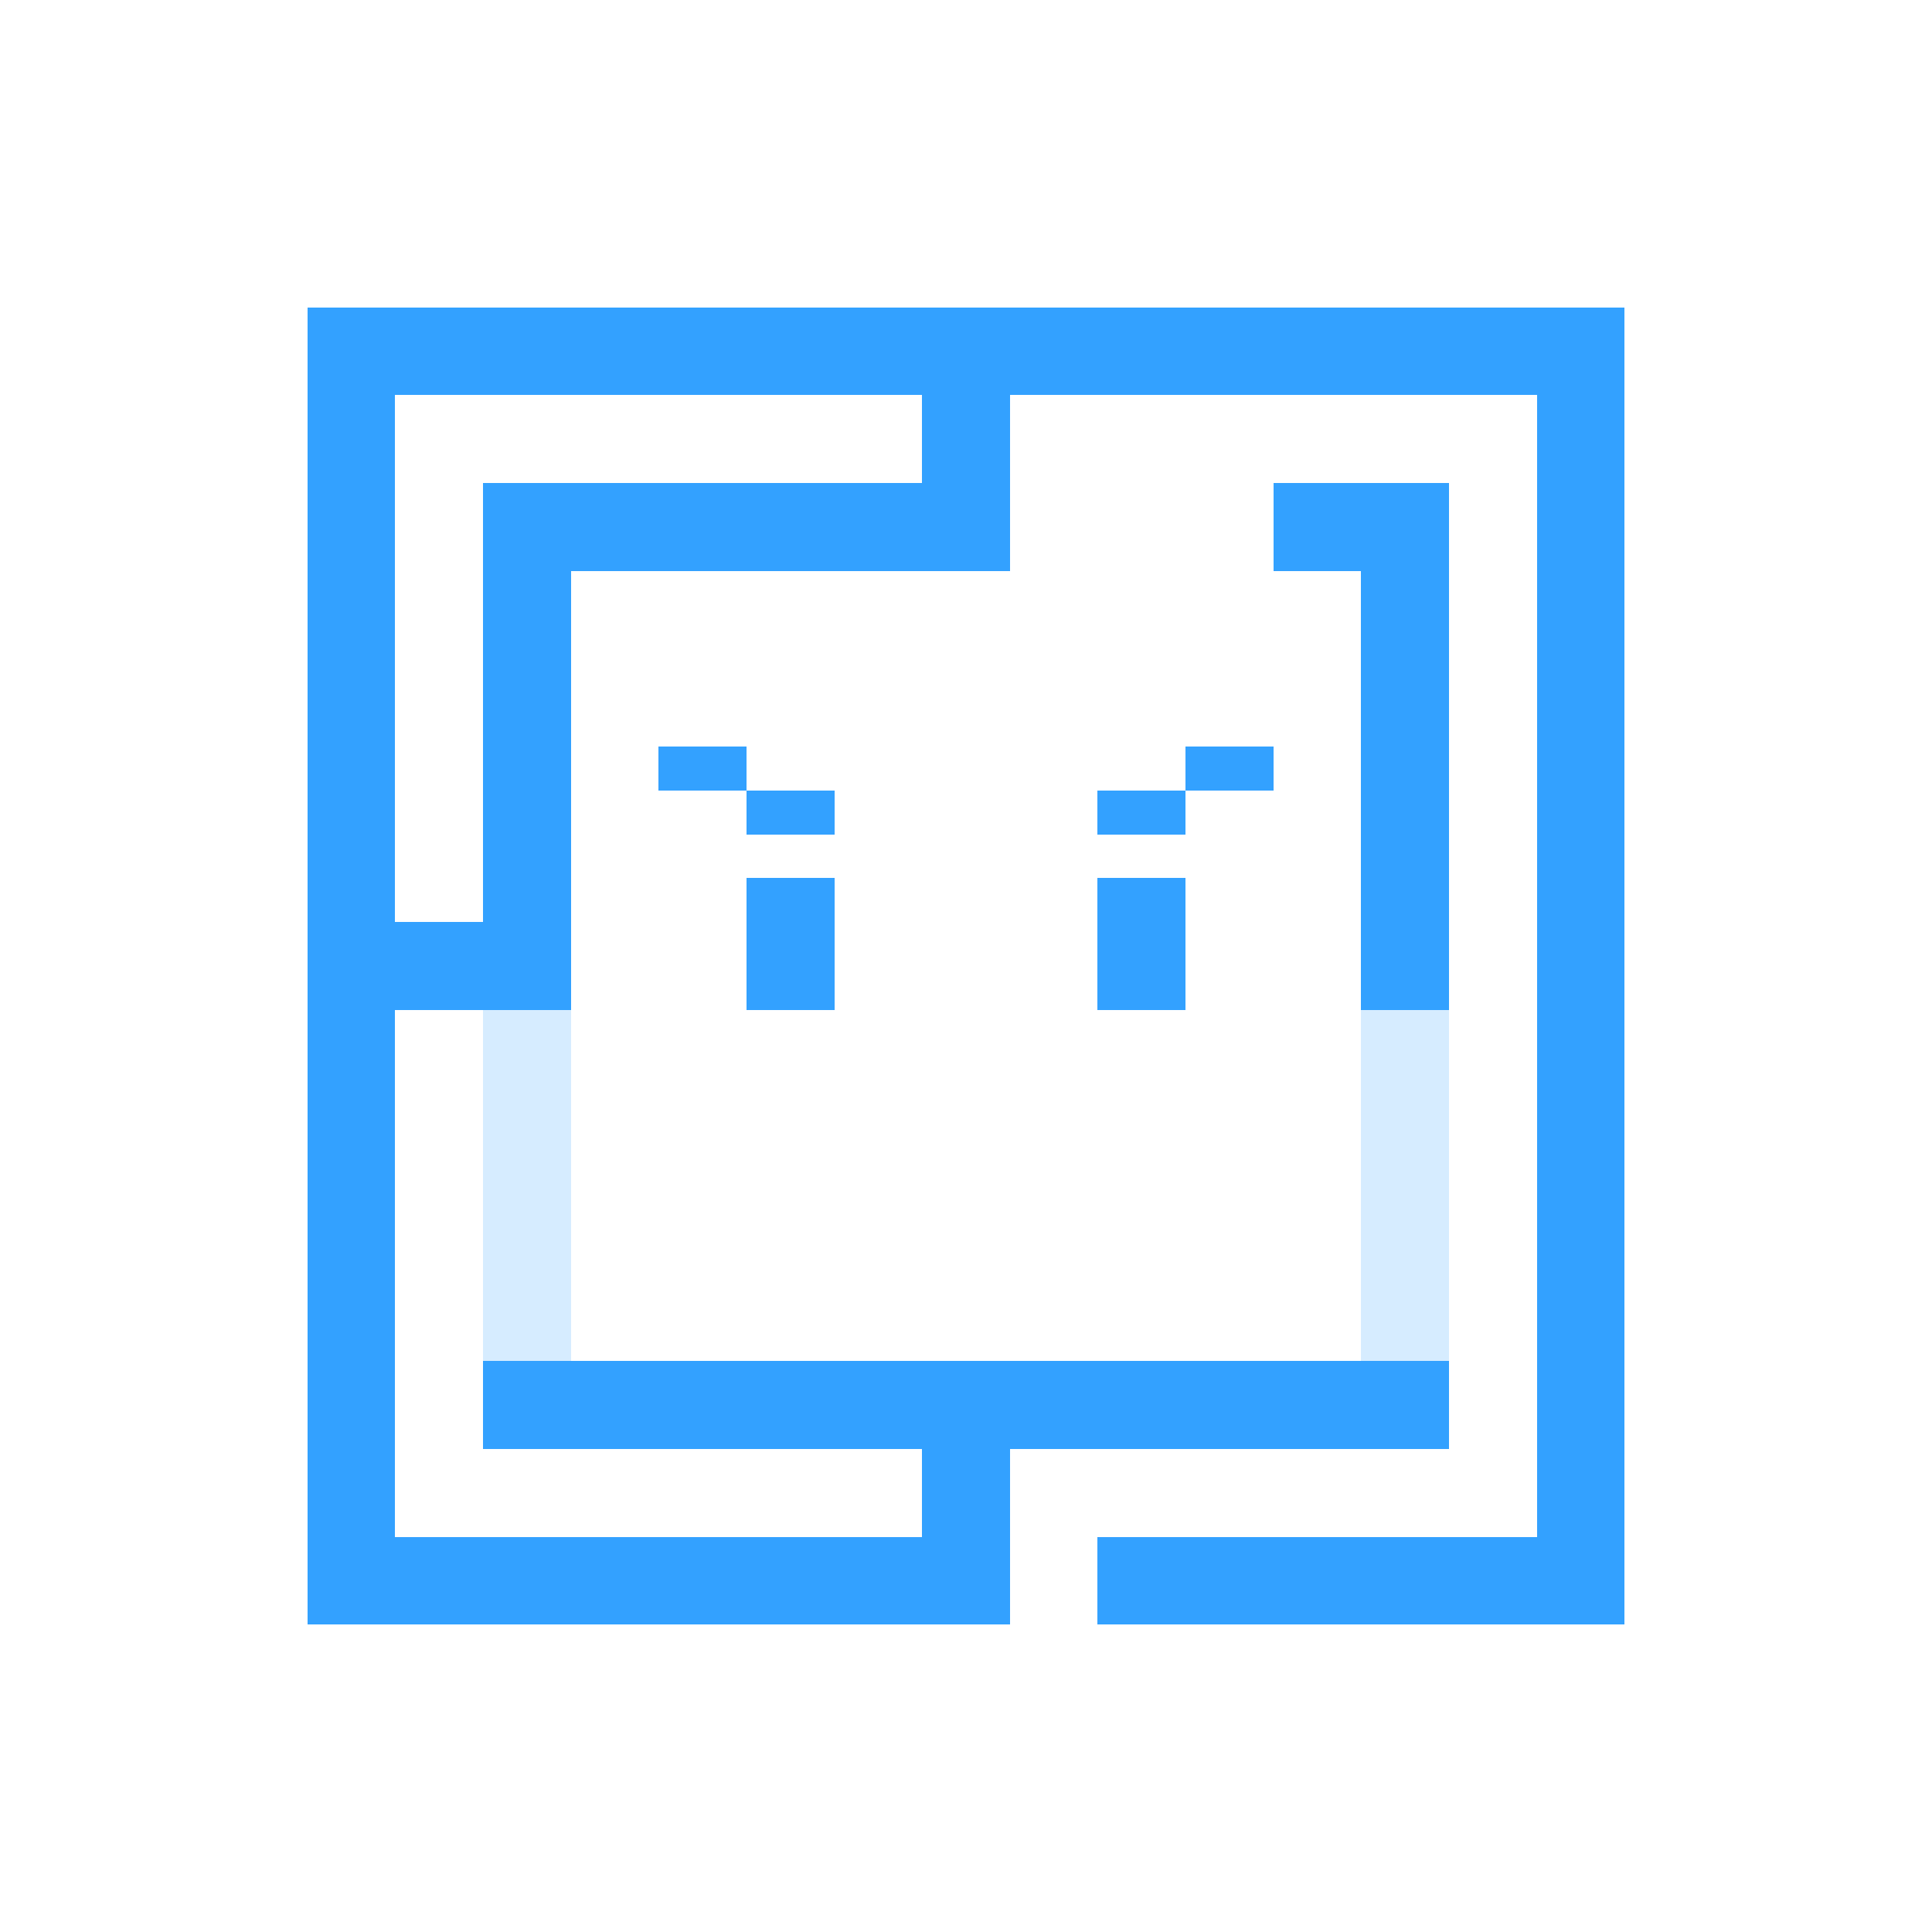
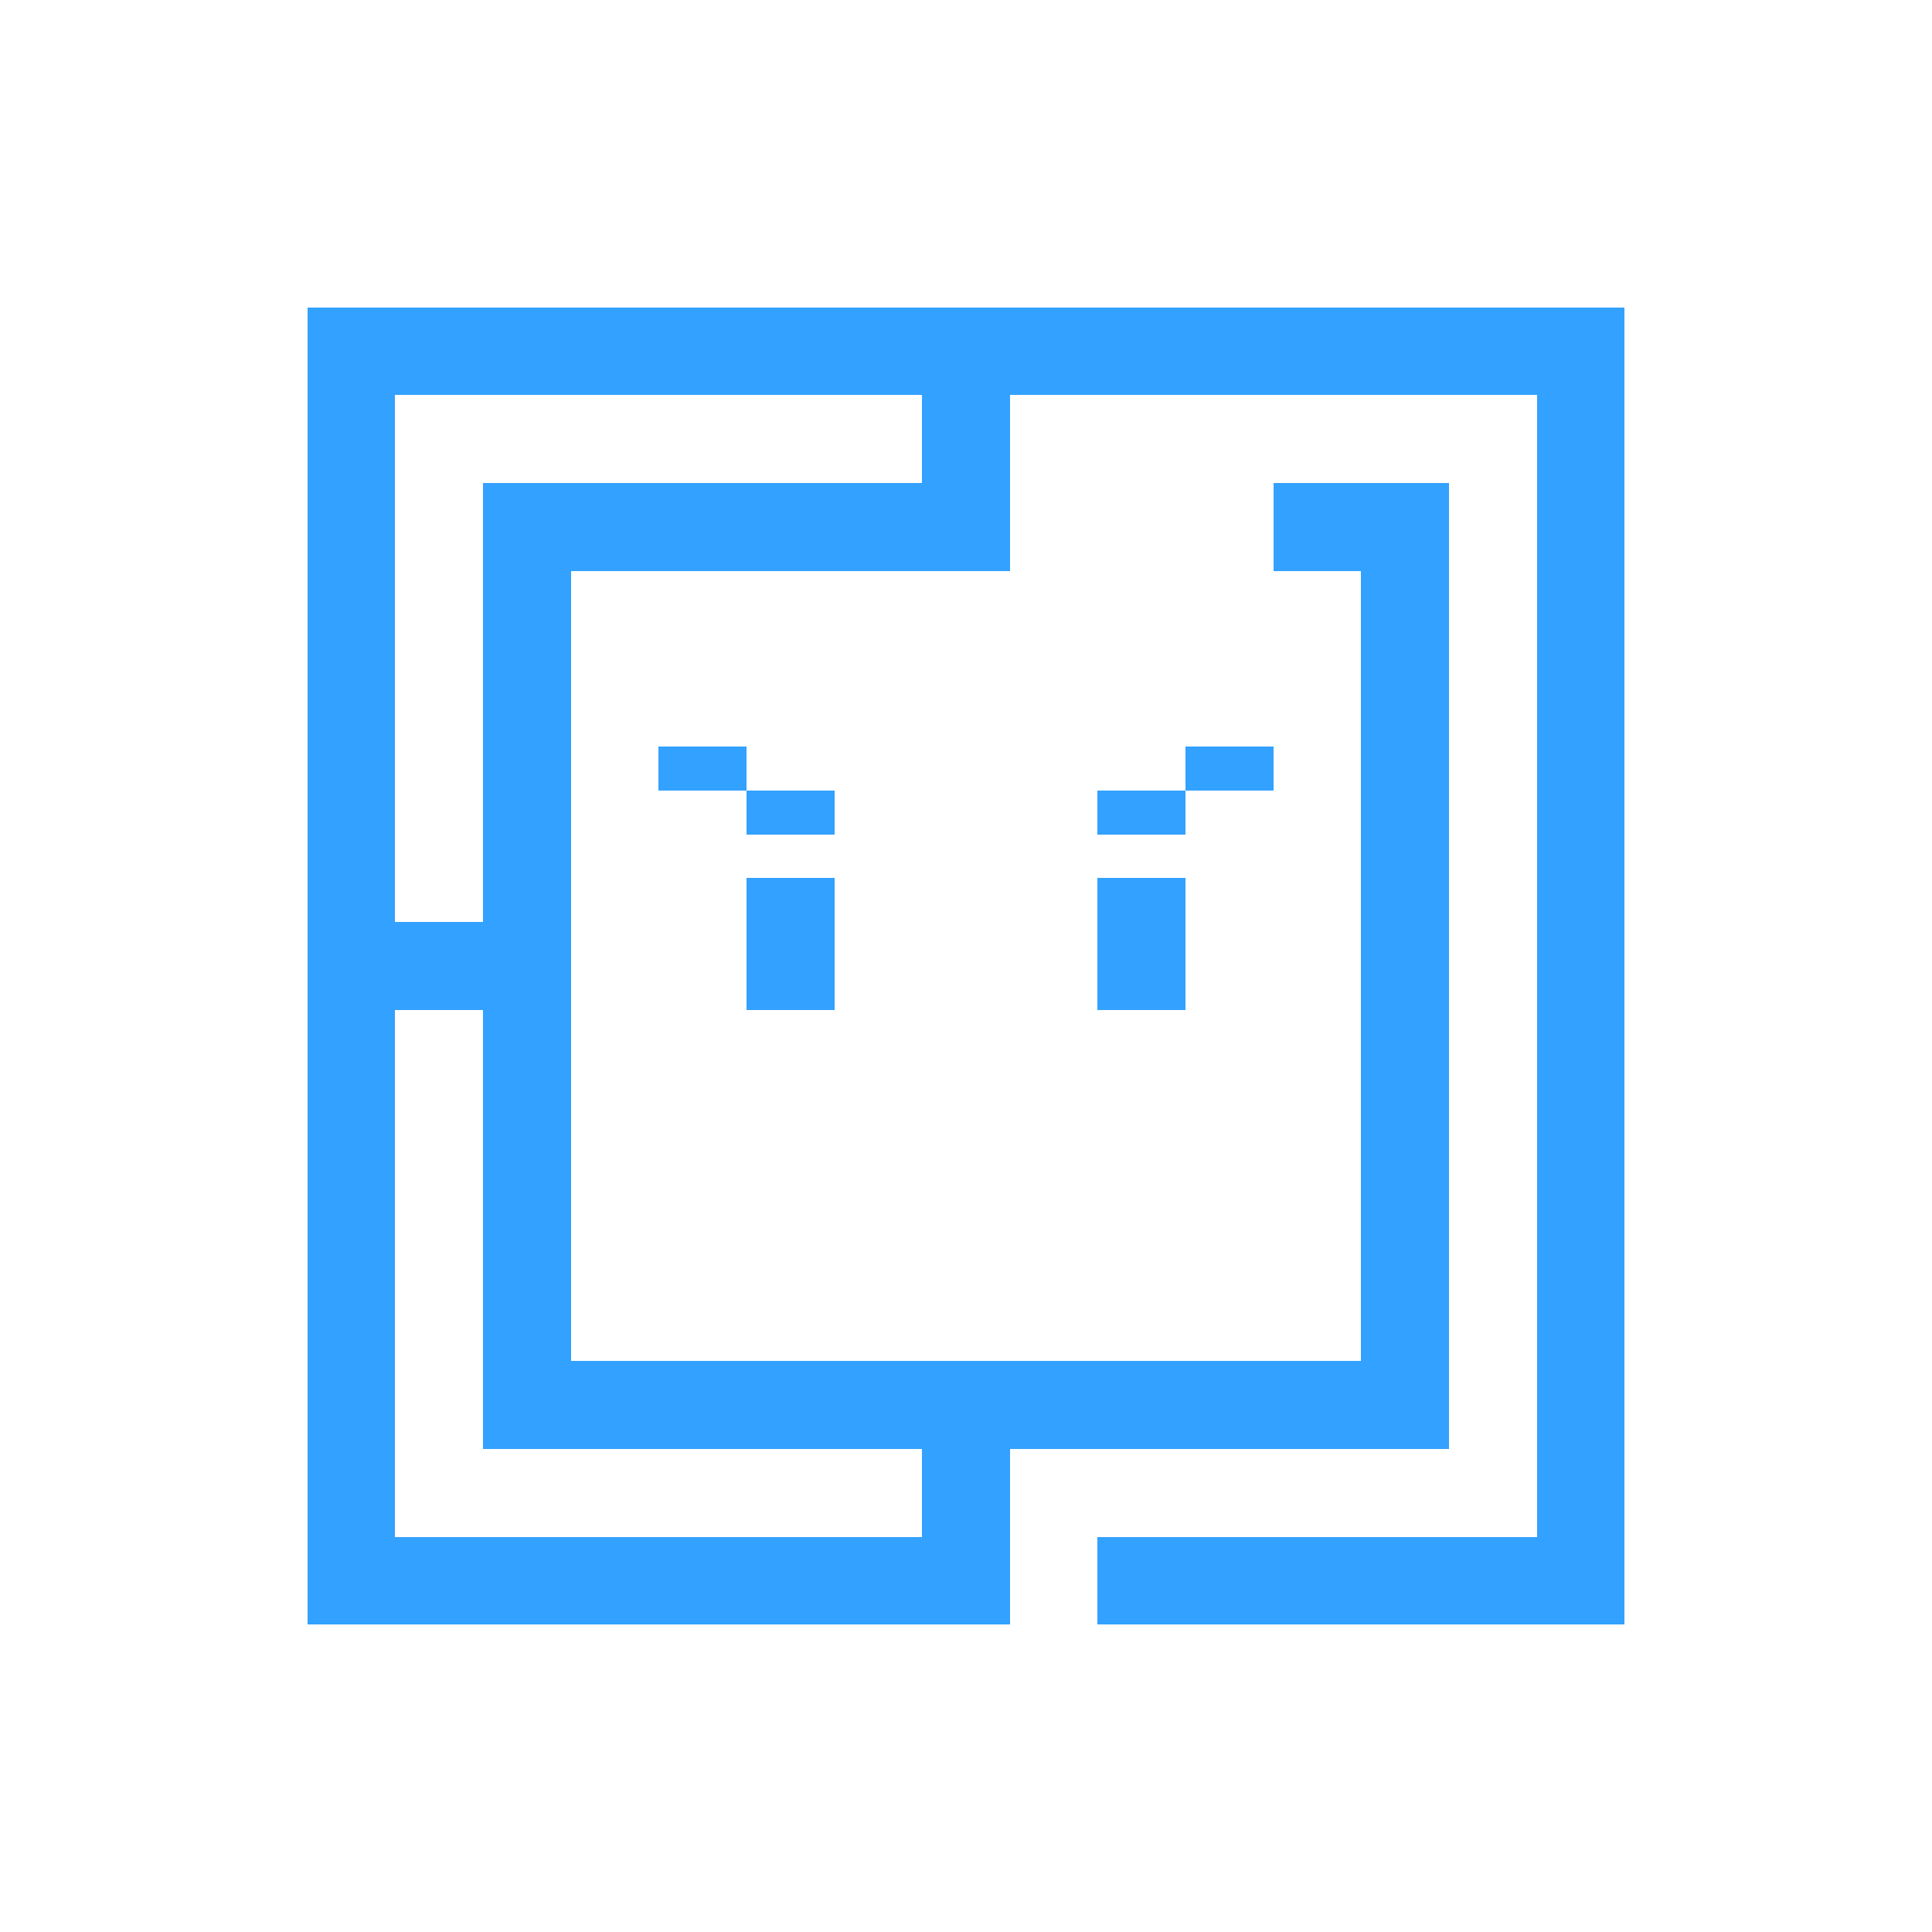
<svg xmlns="http://www.w3.org/2000/svg" viewBox="0 0 440 440" width="88" height="88" fill="#33a1ff" shape-rendering="crispEdges" role="img" aria-label="Omi is angry">
  <rect x="70" y="70" width="300" height="20" />
  <rect x="70" y="90" width="20" height="260" />
  <rect x="350" y="90" width="20" height="260" />
  <rect x="70" y="350" width="160" height="20" />
  <rect x="250" y="350" width="120" height="20" />
  <rect x="210" y="90" width="20" height="20" />
+   <rect x="110" y="110" width="120" height="20" />
+   <rect x="290" y="110" width="40" height="20" />
+   <rect x="110" y="130" width="20" height="180" />
+   <rect x="310" y="130" width="20" height="180" />
+   <rect x="110" y="310" width="220" height="20" />
  <rect x="90" y="210" width="20" height="20" />
  <rect x="210" y="330" width="20" height="20" />
-   <rect x="110" y="110" width="120" height="20" />
-   <rect x="290" y="110" width="40" height="20" />
-   <rect x="110" y="130" width="20" height="100" />
-   <rect x="110" y="230" width="20" height="80" opacity="0.2" />
-   <rect x="310" y="130" width="20" height="100" />
-   <rect x="310" y="230" width="20" height="80" opacity="0.2" />
-   <rect x="110" y="310" width="220" height="20" />
  <rect x="150" y="170" width="20" height="10" />
  <rect x="170" y="180" width="20" height="10" />
  <rect x="270" y="170" width="20" height="10" />
  <rect x="250" y="180" width="20" height="10" />
  <rect x="170" y="200" width="20" height="30" />
  <rect x="250" y="200" width="20" height="30" />
</svg>
